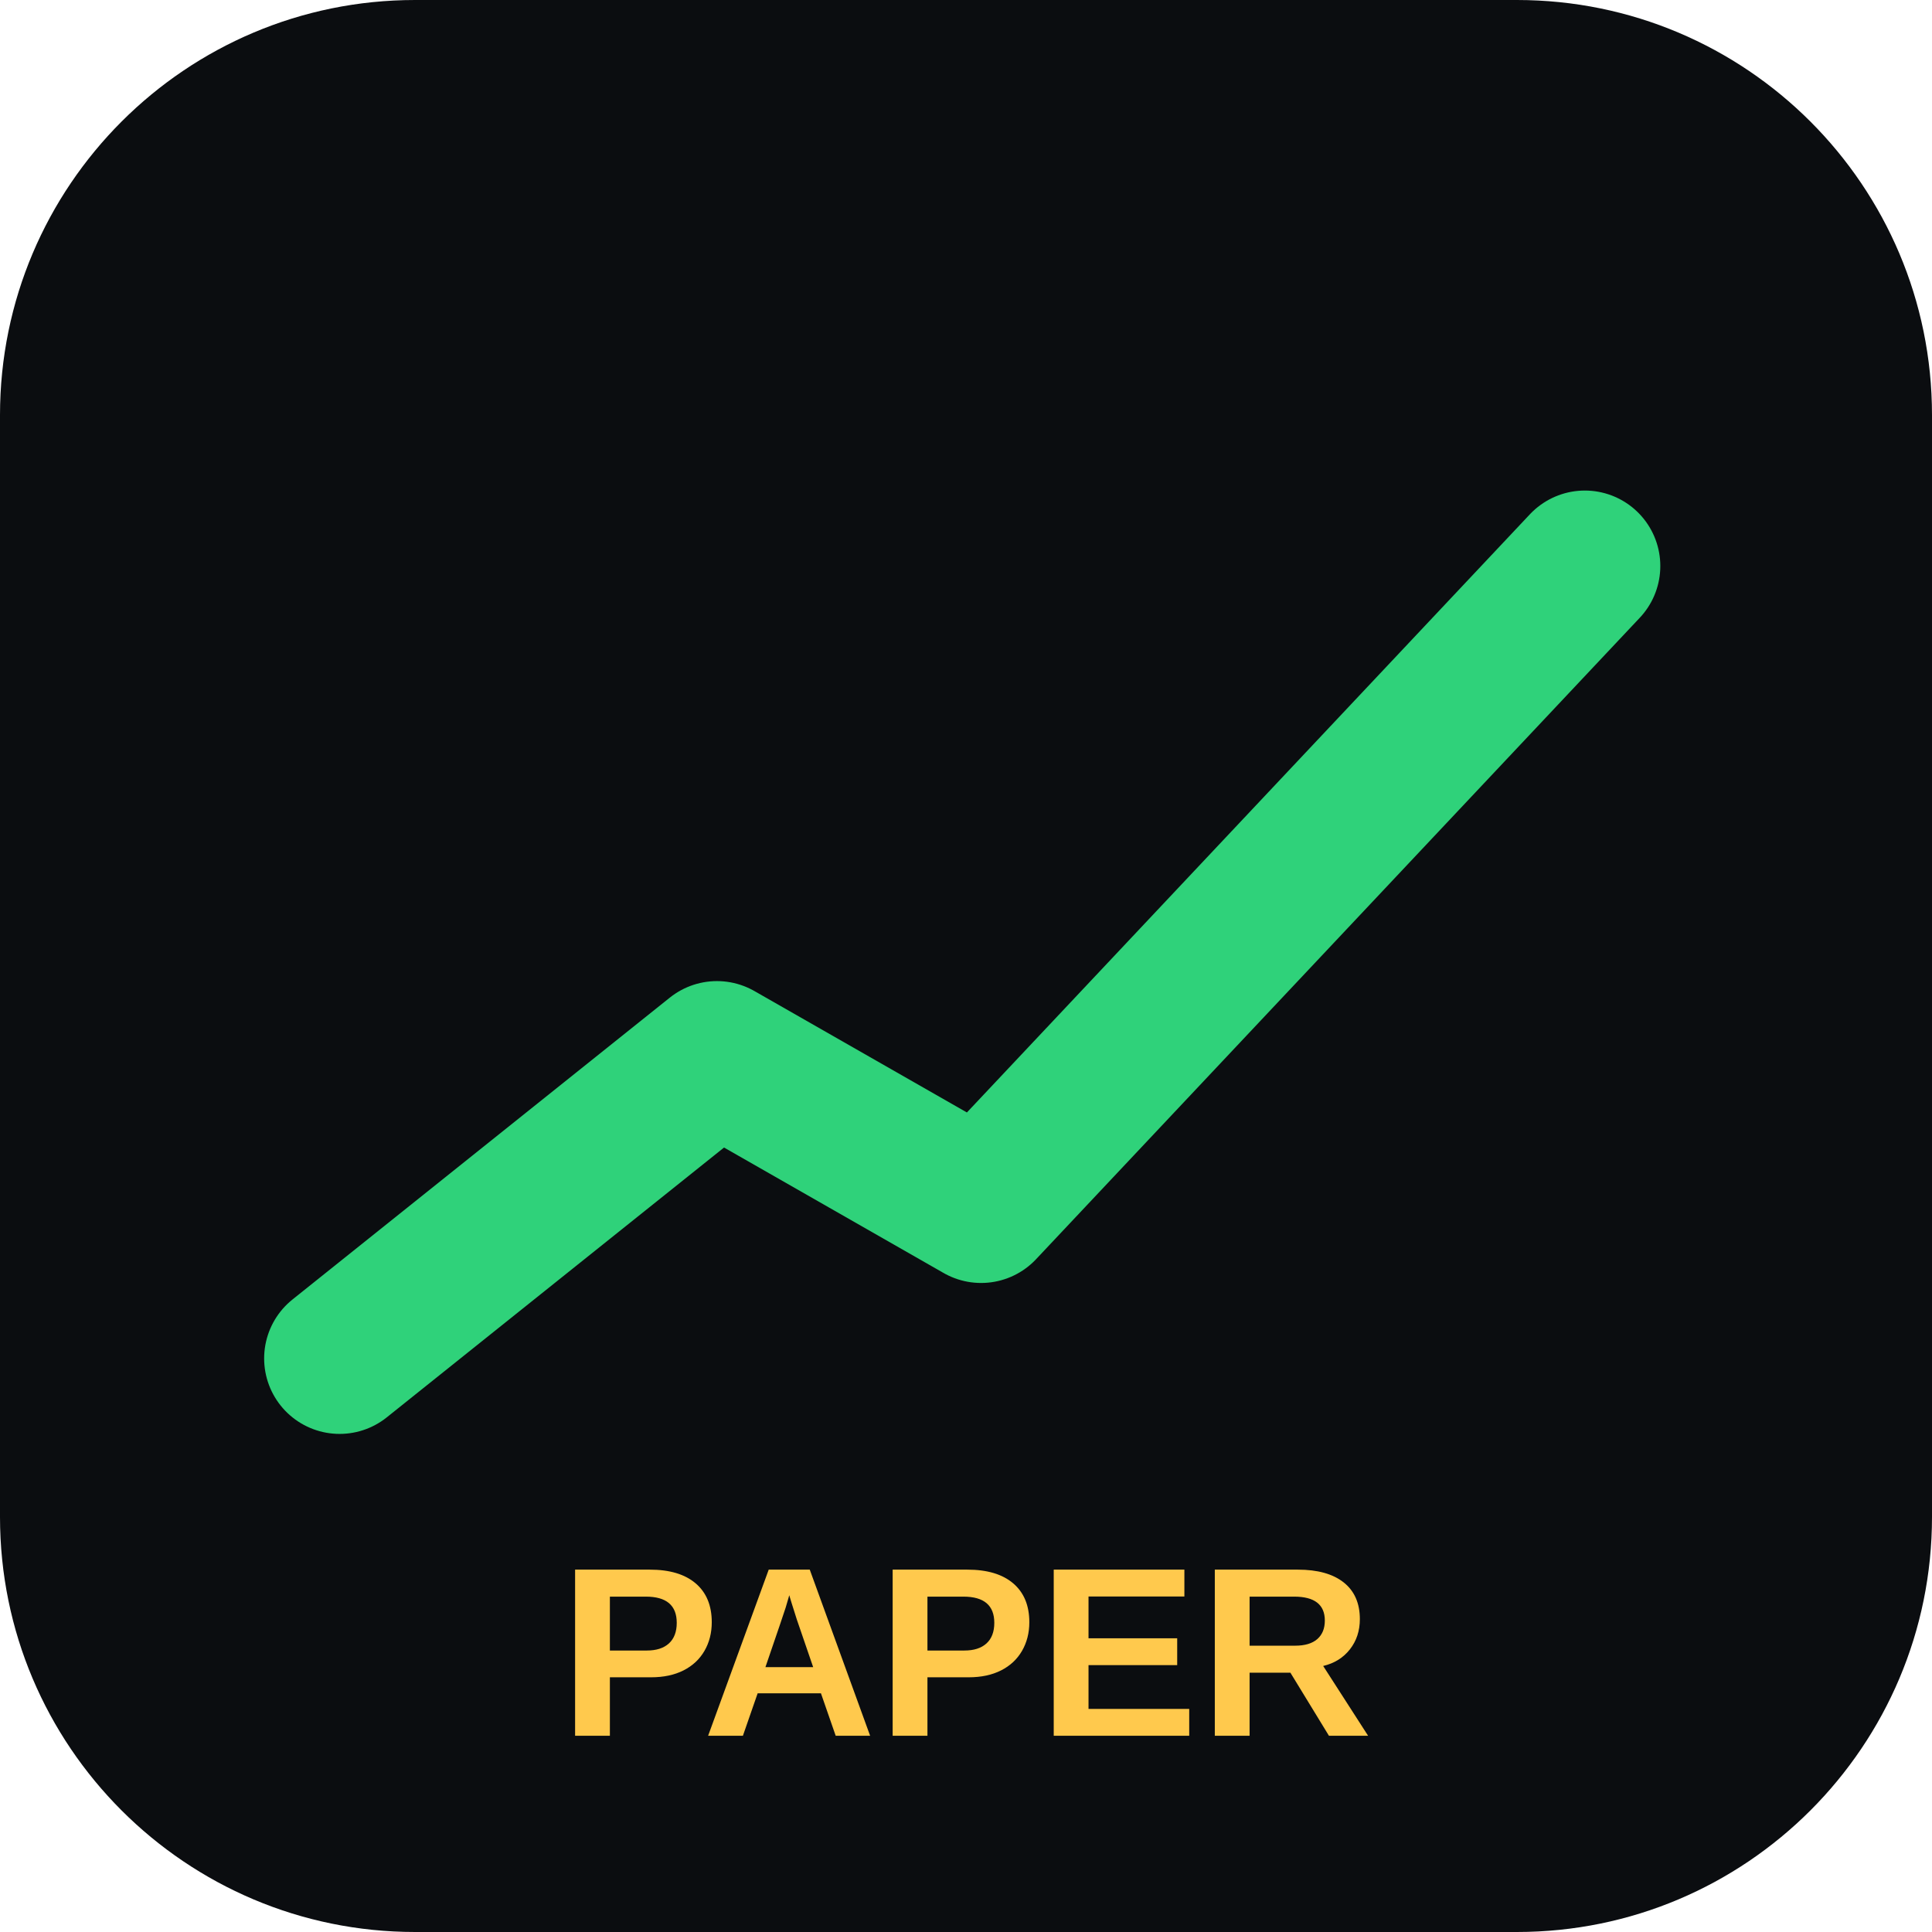
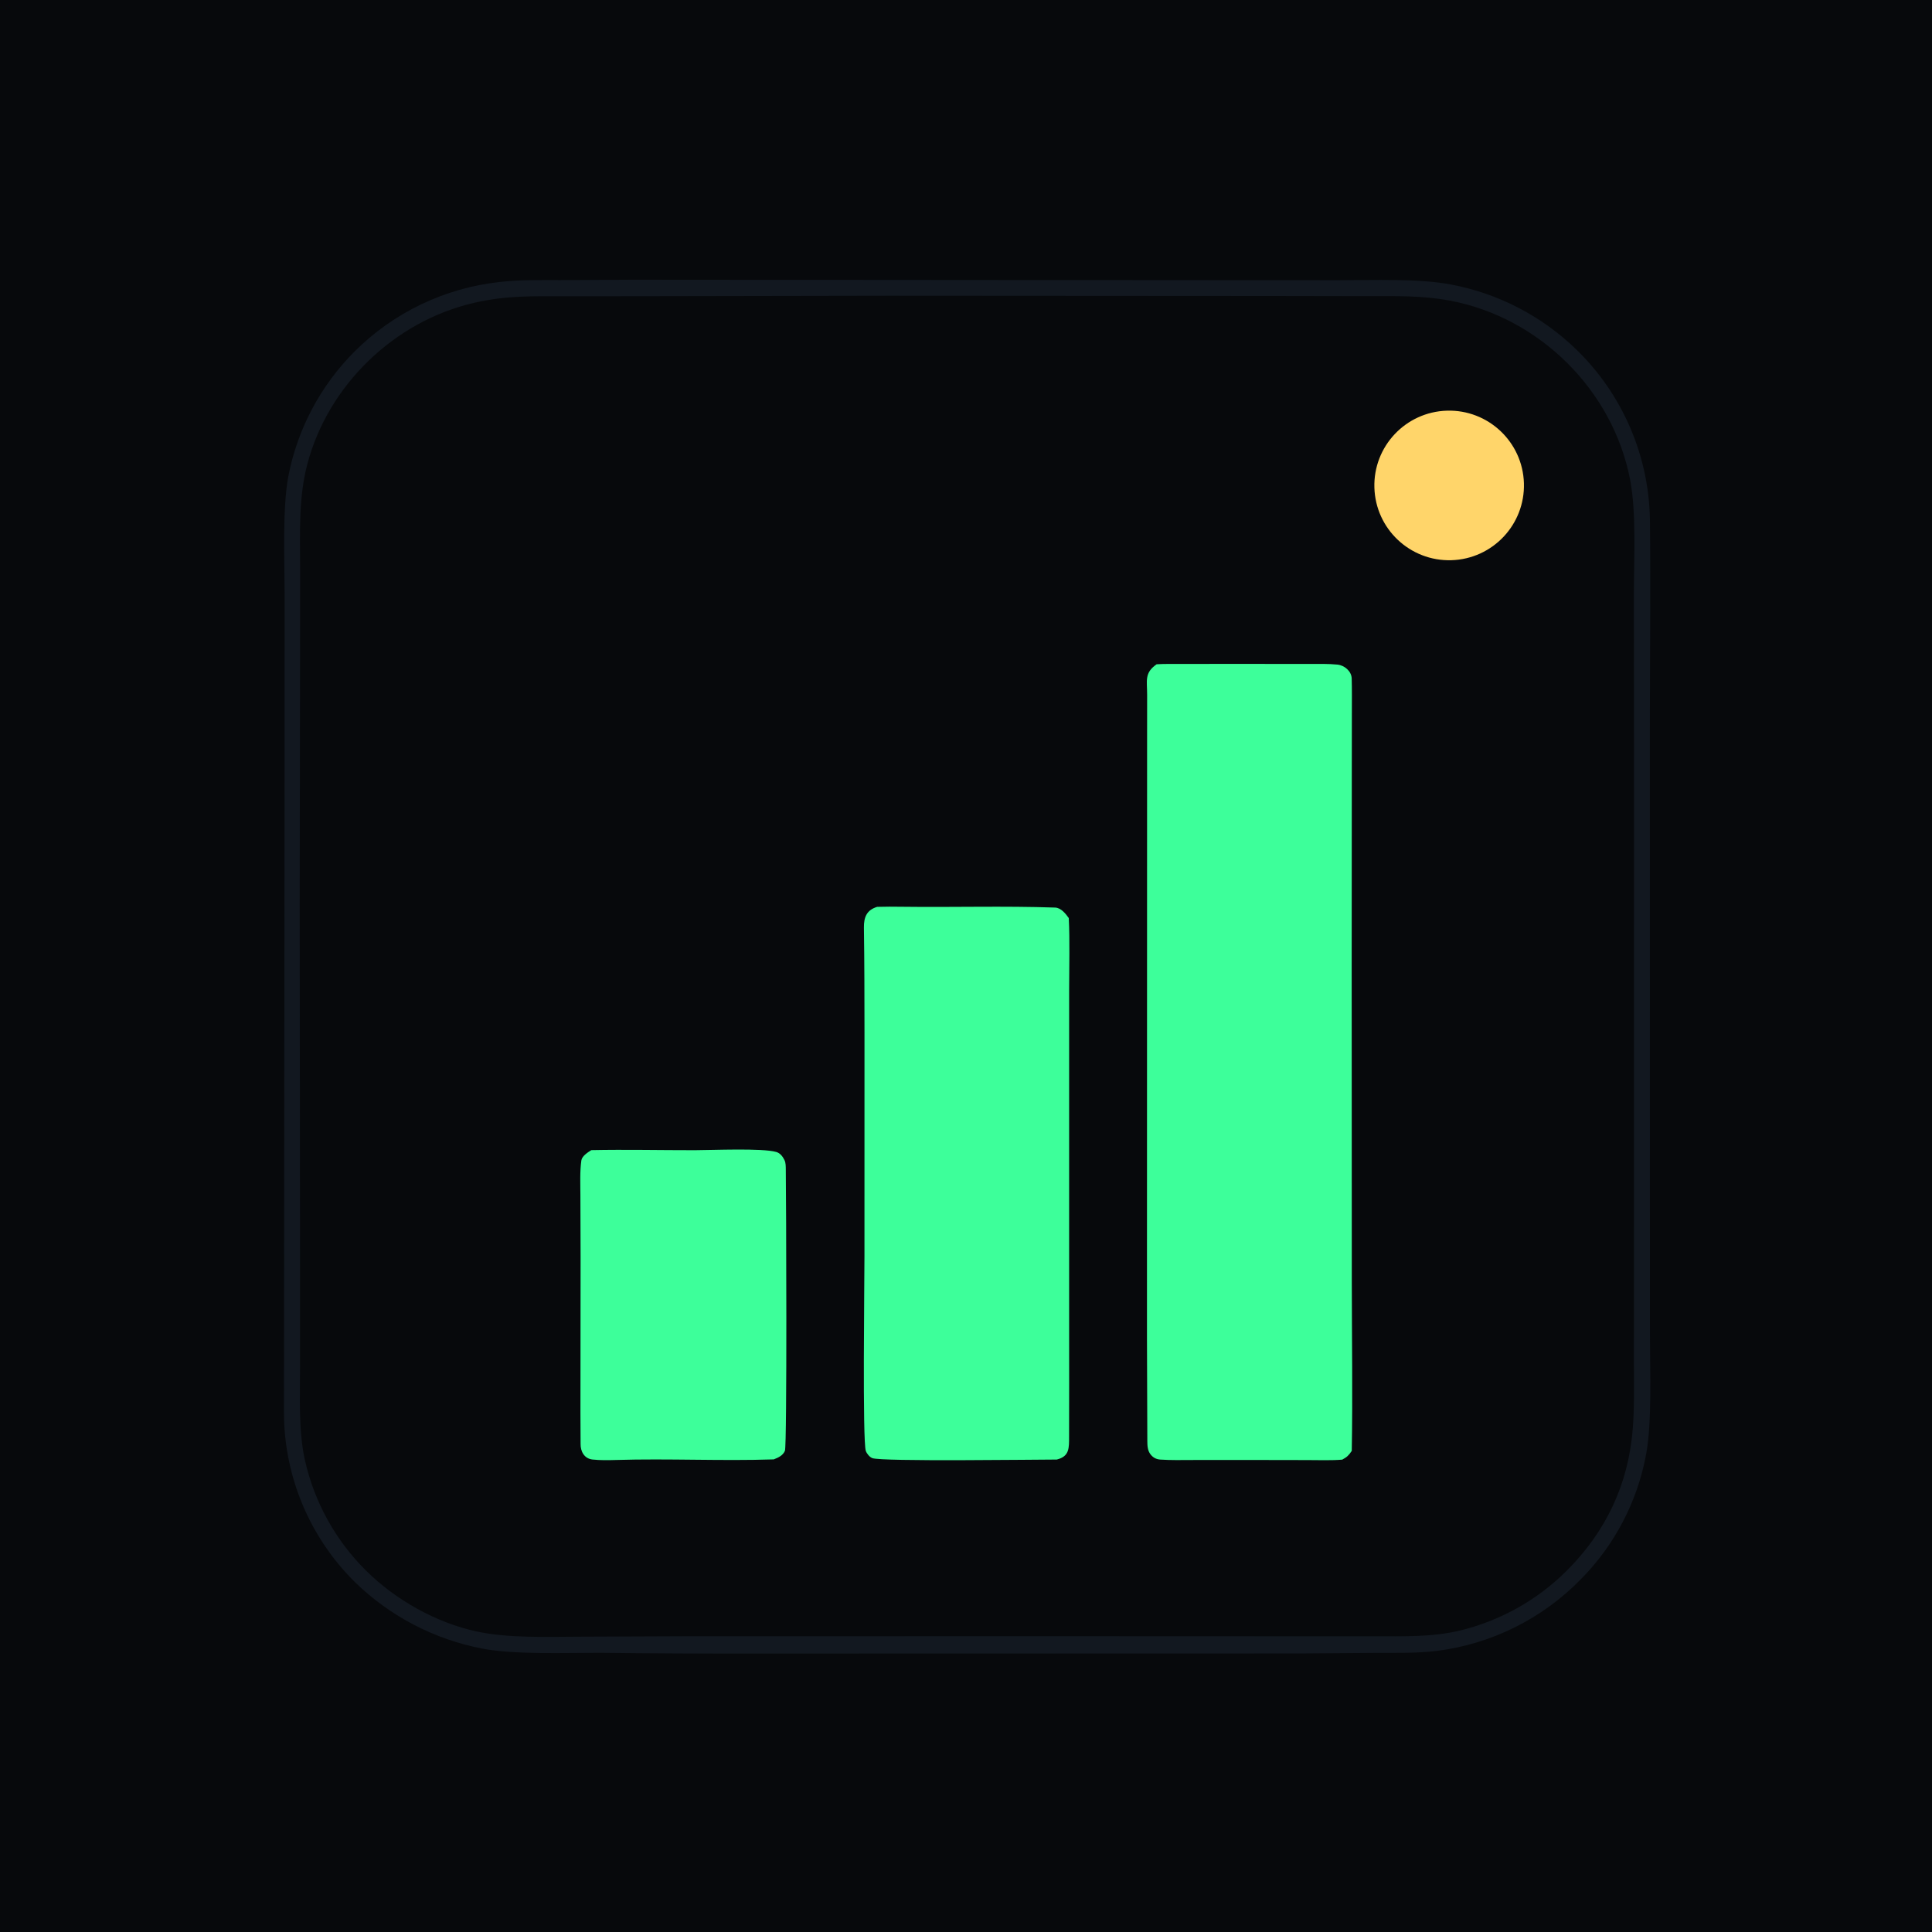
- <svg xmlns="http://www.w3.org/2000/svg" viewBox="0 0 512 512">
-   <rect width="512" height="512" rx="110" fill="#0b0d10" />
-   <polyline points="90,360 190,280 260,320 420,150" fill="none" stroke="#2fd27a" stroke-width="40" stroke-linecap="round" stroke-linejoin="round" />
-   <text x="256" y="460" font-family="Arial" font-weight="700" font-size="64" fill="#ffc94d" text-anchor="middle">PAPER</text>
+ <svg xmlns="http://www.w3.org/2000/svg" version="1.1" viewBox="0 0 2048 2048" width="1024" height="1024" preserveAspectRatio="xMidYMid meet">
+   <path transform="translate(0,0)" fill="rgb(7,9,12)" d="M 0 0 L 2048 0 L 2048 2048 L 0 2048 L 0 0 z" />
+   <path transform="translate(0,0)" fill="rgb(18,24,32)" d="M 670.647 296.498 L 1259.3 296.951 L 1419.42 297.025 C 1455.21 297.019 1504.29 295.036 1538.37 301.636 C 1588.56 311.157 1634.82 335.252 1671.39 370.911 C 1719.91 418.207 1747.79 482.742 1748.98 550.486 C 1749.86 623.59 1748.92 698.526 1748.92 771.816 L 1748.96 1224.6 L 1749.01 1416.75 C 1749.06 1452.63 1751.2 1507.95 1745.06 1541.06 C 1735.87 1591.53 1711.59 1638.02 1675.43 1674.41 C 1634.65 1716.03 1581.02 1742.67 1523.22 1750.02 C 1502.14 1752.64 1480.17 1752.03 1458.88 1752.11 L 1379.5 1752.72 L 802.115 1752.87 C 746.698 1752.95 691.281 1752.67 635.867 1752.03 C 599.772 1751.96 545.661 1754.14 511.651 1747.65 C 460.682 1737.96 413.681 1713.51 376.478 1677.35 C 328.424 1629.99 301.254 1565.41 300.995 1497.94 L 301.671 814.321 L 301.688 627.787 C 301.648 591.331 299.293 539.472 305.626 504.992 C 315.266 454.944 339.645 408.92 375.633 372.829 C 417.099 331.284 471.543 305.193 529.902 298.9 C 551.307 296.421 572.288 296.942 593.791 296.909 L 670.647 296.498 z" />
+   <path transform="translate(0,0)" fill="rgb(7,9,12)" d="M 942.092 313.5 L 1348.93 313.753 L 1448.61 313.939 C 1478.98 313.996 1506.72 312.997 1536.96 318.677 C 1631.84 336.496 1709.73 413.632 1728 508.511 C 1734.69 543.294 1732.02 592.108 1731.98 628.93 L 1732.1 805.816 L 1732.03 1447.41 C 1732.03 1469.67 1732.55 1492.36 1730.8 1514.53 C 1726.15 1573.43 1702.4 1623.54 1660.6 1665.21 C 1629.16 1696.48 1589.68 1718.46 1546.53 1728.7 C 1516.89 1735.56 1487.02 1734.46 1456.76 1734.52 L 1373.47 1734.51 L 1112.5 1734.41 L 726.266 1734.48 L 613.249 1734.94 C 578.885 1735.05 538.578 1736.63 505.38 1729.45 C 462.277 1720.13 419.349 1696.01 388.127 1665.03 C 355.615 1632.87 333.05 1592.02 323.128 1547.38 C 316.329 1516.37 318.045 1480.98 318.066 1448.87 L 318.062 1346.49 L 317.688 958.463 L 318.085 688.661 L 318.132 601.518 C 318.107 564.778 316.338 528.082 325.695 492.335 C 347.676 408.366 418.026 340.444 502.55 321.01 C 537.087 313.069 564.595 314.039 599.353 314.032 L 674.268 313.991 L 942.092 313.5 z" />
+   <path transform="translate(0,0)" fill="rgb(61,255,154)" d="M 1226.07 704.159 C 1230.06 703.905 1234.09 703.814 1238.09 703.806 C 1288.16 703.705 1338.22 703.774 1388.29 703.81 C 1398.1 703.817 1407.98 703.528 1417.78 704.504 C 1425.11 705.235 1432.58 711.413 1432.85 719.108 C 1433.19 731.047 1433.04 742.952 1433.03 754.879 L 1432.96 822.398 L 1432.84 1025.98 L 1432.96 1358.65 C 1433.01 1417.64 1433.96 1479.21 1432.93 1537.99 C 1429.52 1542.95 1428.03 1544.43 1422.84 1547.27 C 1411.82 1548.26 1396.91 1547.76 1385.54 1547.73 L 1321.61 1547.62 L 1263.71 1547.66 C 1252.62 1547.7 1241.15 1547.97 1230.1 1547.22 C 1225.71 1546.92 1222.37 1545.22 1219.61 1541.71 C 1216.39 1537.61 1216.24 1532.31 1216.21 1527.18 C 1215.81 1455.75 1215.77 1384.11 1215.85 1312.69 L 1215.93 943.593 L 1215.97 780.044 L 1216.01 736.467 C 1216.05 721.479 1212.83 713.358 1226.07 704.159 z" />
+   <path transform="translate(0,0)" fill="rgb(61,255,154)" d="M 929.823 961.305 C 938.387 961.032 947.32 961.091 955.939 961.204 C 1010.04 961.911 1064.41 960.204 1118.43 962.062 C 1124.77 962.28 1129.61 968.543 1132.94 973.168 C 1134.15 996.191 1133.33 1025.81 1133.33 1049.21 L 1133.32 1188 L 1133.32 1407.91 C 1133.33 1446.21 1133.4 1484.53 1133.27 1522.83 C 1133.22 1534.97 1133.83 1543.79 1120.25 1547.18 C 1098.19 1547.18 934.942 1549.48 924.758 1545.7 C 921.79 1544.6 918.869 1540.98 917.805 1538.05 C 914.195 1528.11 916.384 1357.44 916.362 1331.7 L 916.396 1095.21 C 916.344 1057.91 916.347 1020.65 915.796 983.356 C 915.629 972.013 918.884 964.611 929.823 961.305 z" />
+   <path transform="translate(0,0)" fill="rgb(61,255,154)" d="M 626.822 1219.18 C 663.323 1218.43 700.055 1219.29 736.578 1219.25 C 754.601 1219.23 807.893 1216.84 822.863 1221.14 C 827.077 1222.36 829.751 1225.99 831.607 1229.82 C 833.029 1232.75 832.936 1236.53 832.985 1239.74 C 833.39 1266.09 834.436 1532.52 832.047 1537.95 C 829.833 1542.98 825.021 1545.13 820.2 1547.01 C 764.854 1548.86 708.415 1545.95 652.947 1547.64 C 644.741 1547.89 636.082 1548.04 628.03 1547.15 C 619.333 1546.19 615.262 1538.51 615.449 1530.45 C 615.209 1508.41 615.317 1486.39 615.332 1464.37 L 615.449 1332.84 L 615.248 1266.82 C 615.205 1255.19 614.617 1241.55 616.254 1230.13 C 616.93 1225.42 623.089 1221.55 626.822 1219.18 z" />
+   <path transform="translate(0,0)" fill="rgb(255,213,106)" d="M 1533.78 435.332 C 1577.56 434.018 1614.11 468.444 1615.42 512.22 C 1616.72 555.996 1582.29 592.542 1538.52 593.843 C 1494.75 595.143 1458.21 560.721 1456.91 516.953 C 1455.6 473.186 1490.02 436.645 1533.78 435.332 z" />
</svg>
